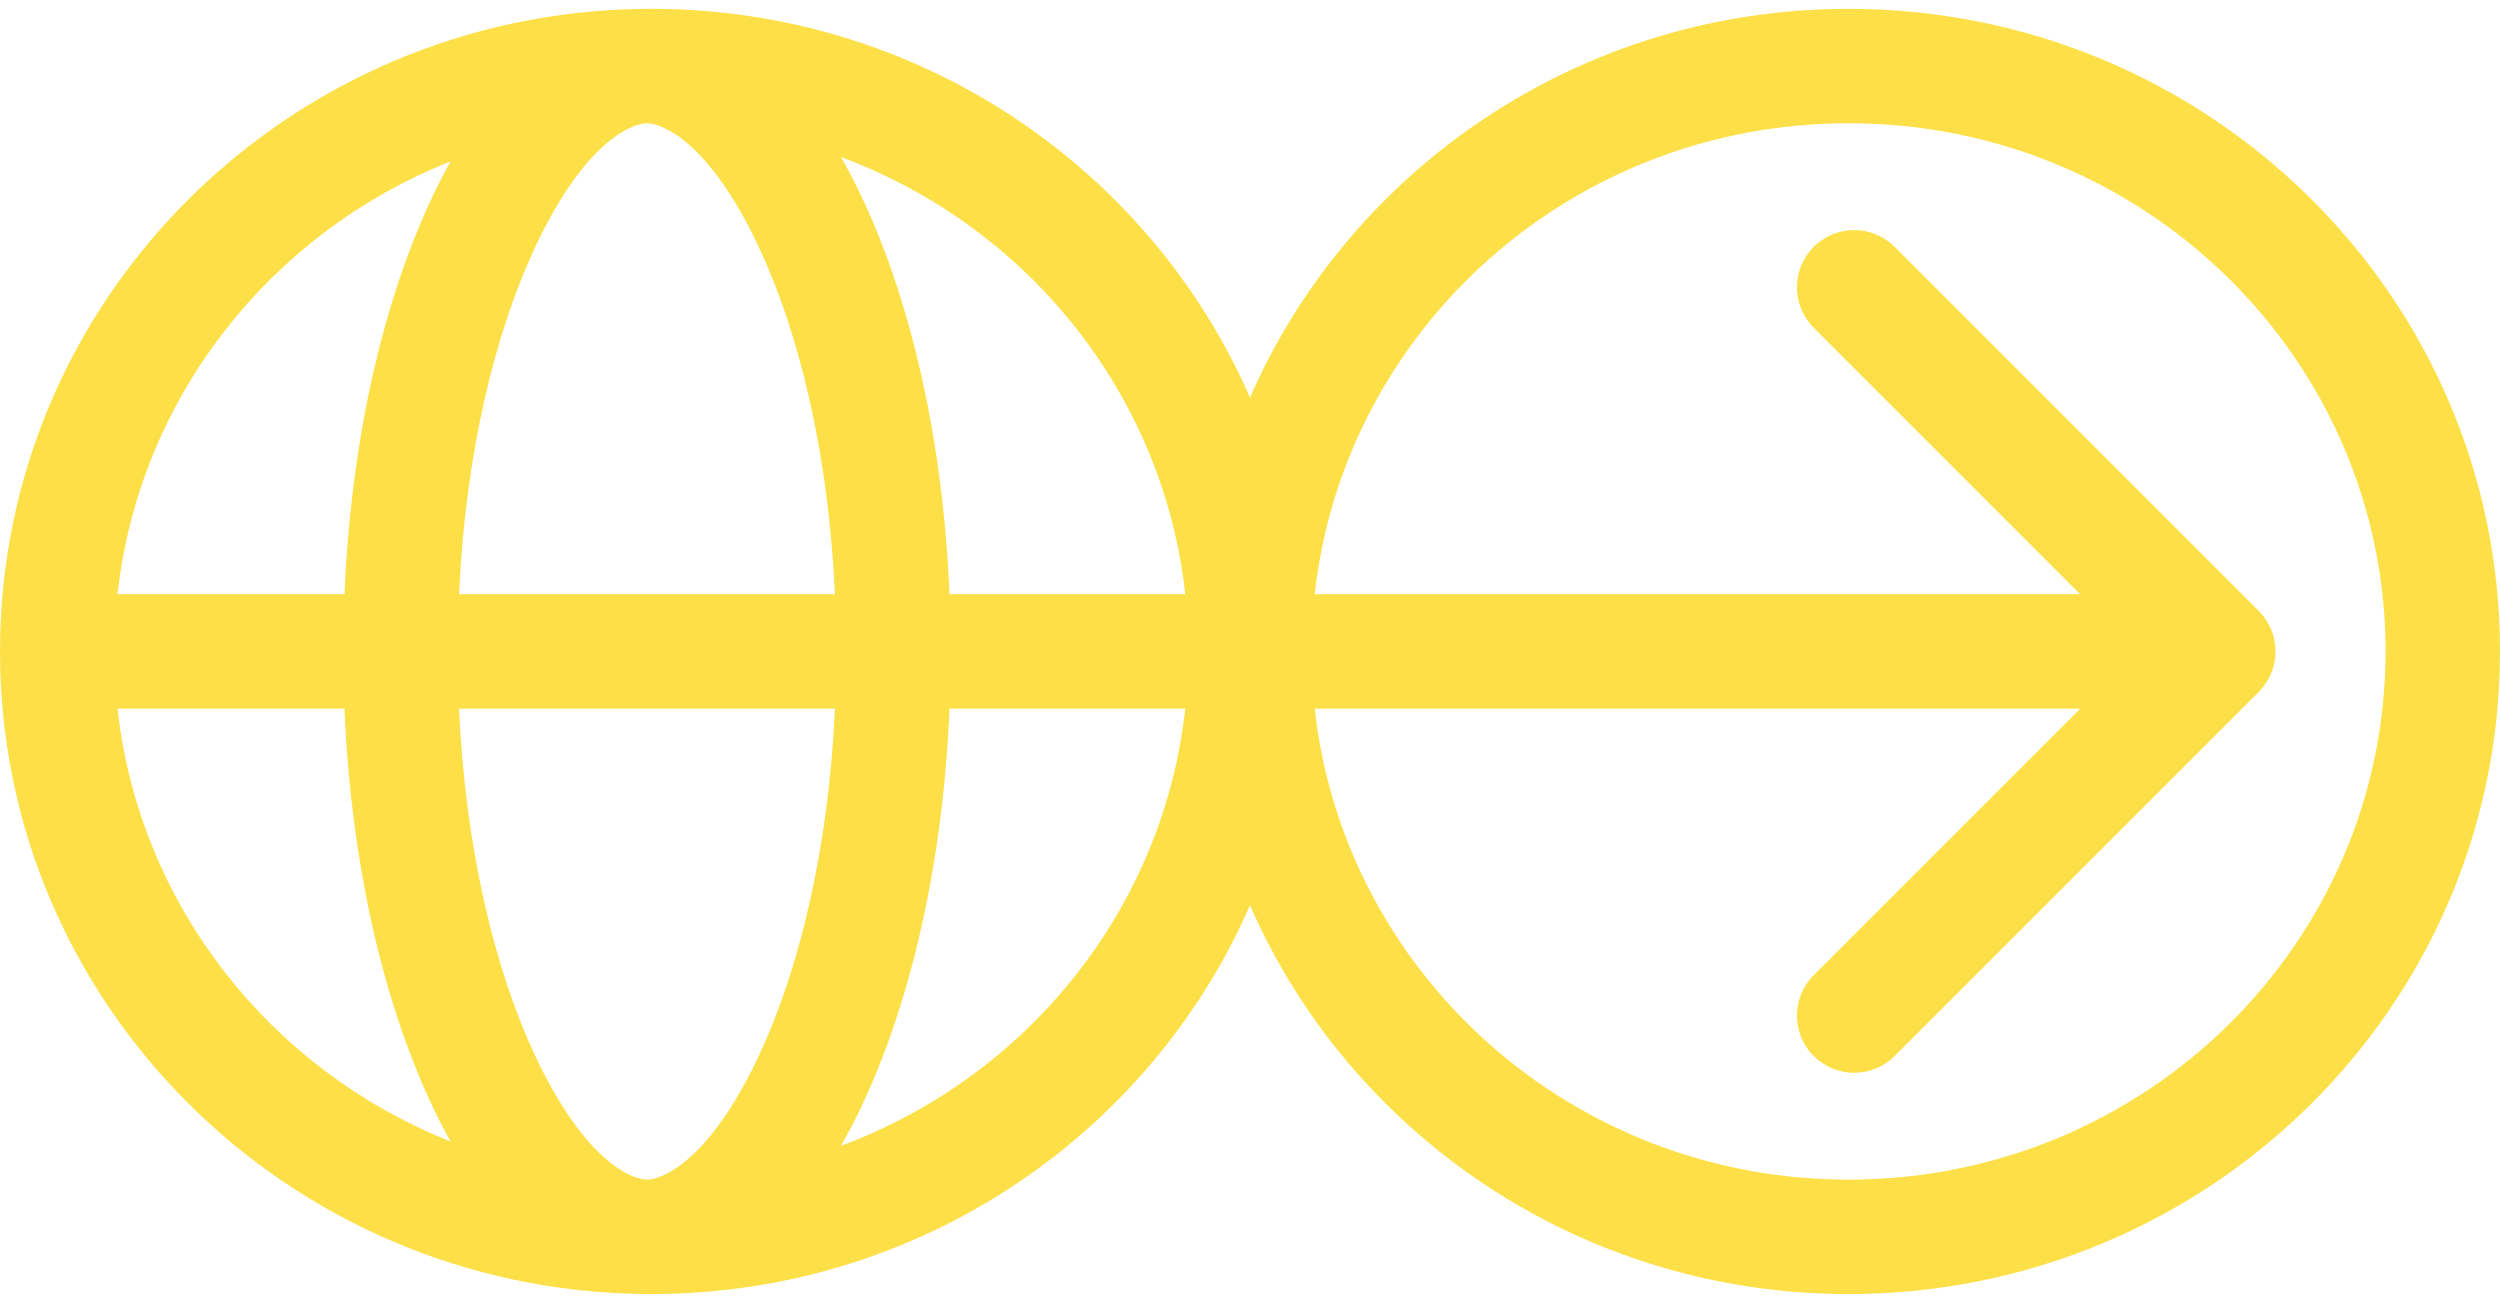
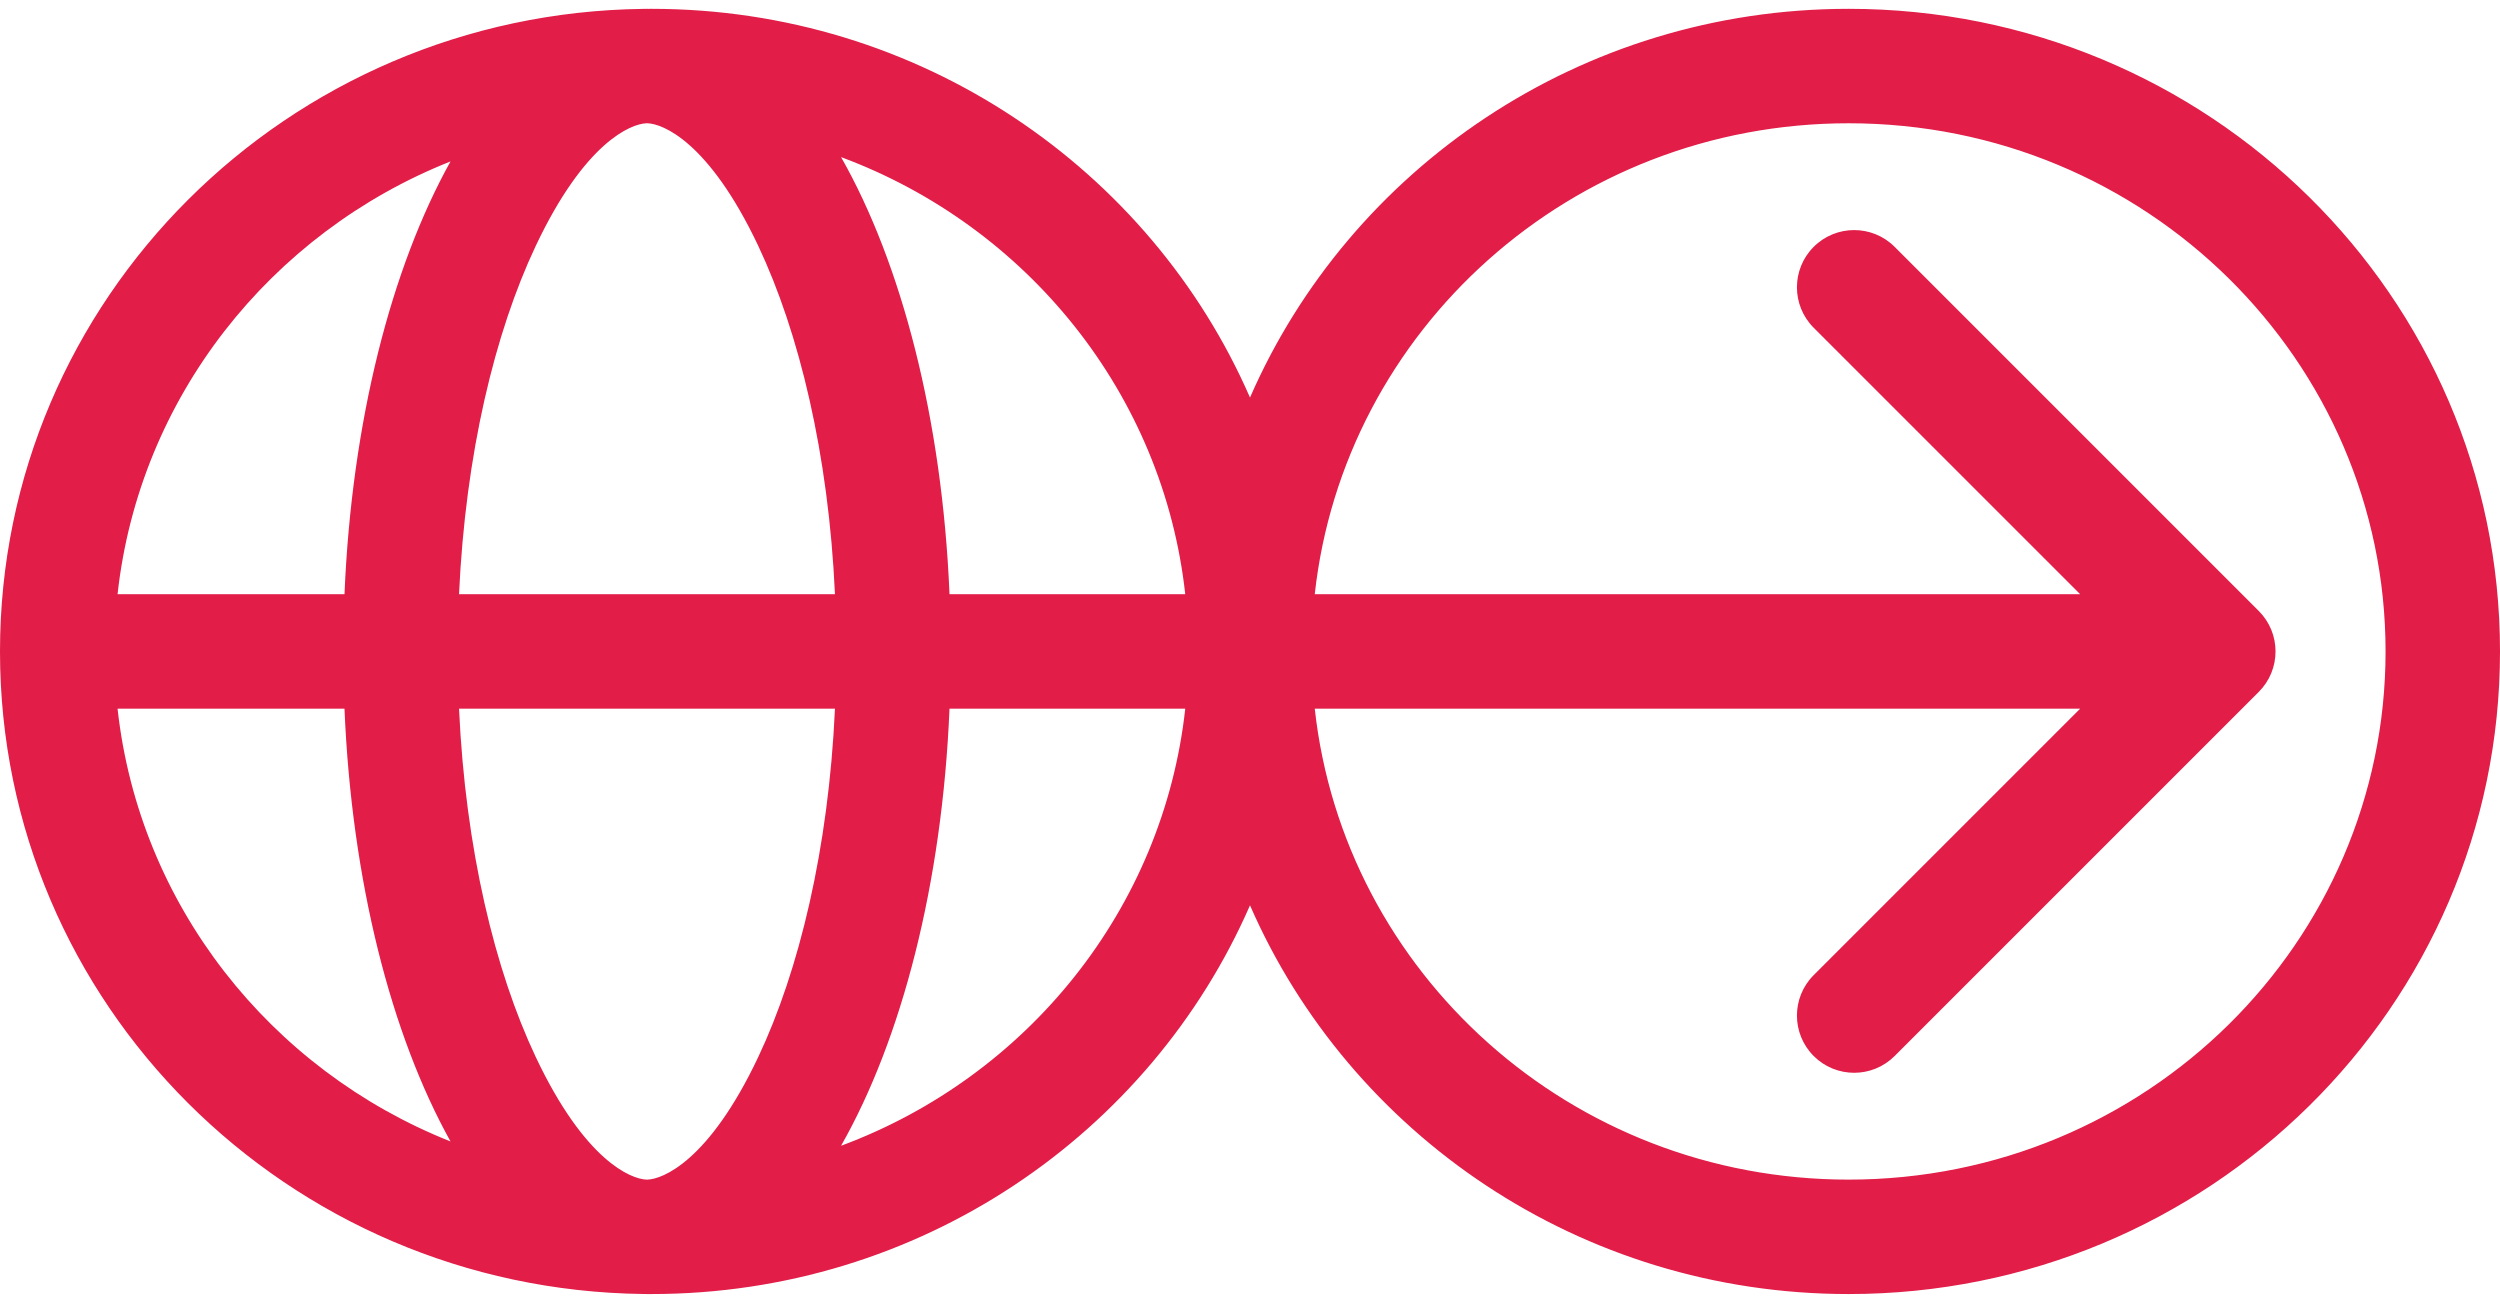
<svg xmlns="http://www.w3.org/2000/svg" width="220" height="114" viewBox="0 0 220 114" fill="none">
-   <path fill-rule="evenodd" clip-rule="evenodd" d="M104.303 62.361C102.367 79.986 90.39 94.749 74.013 100.828C79.337 91.461 82.913 77.802 83.557 62.361H104.303ZM115.698 62.361H183.055L159.606 85.81C157.64 87.776 157.64 90.964 159.606 92.93C161.573 94.897 164.761 94.897 166.727 92.93L198.771 60.887C200.738 58.92 200.738 55.732 198.771 53.766L166.727 21.722C164.761 19.756 161.573 19.756 159.606 21.722C157.64 23.688 157.64 26.876 159.606 28.843L183.055 52.291H115.698C118.246 29.09 138.196 10.848 162.676 10.848C188.904 10.848 209.93 31.786 209.93 57.327C209.93 82.868 188.904 103.806 162.676 103.806C138.195 103.806 118.245 85.562 115.698 62.361ZM104.302 52.291H83.557C82.913 36.85 79.336 23.192 74.013 13.825C90.39 19.904 102.367 34.667 104.302 52.291ZM73.477 52.291C72.915 39.943 70.319 29.239 66.729 21.643C62.363 12.405 58.279 10.895 56.996 10.849L56.849 10.85C55.535 10.916 51.478 12.471 47.143 21.643C43.553 29.239 40.958 39.943 40.395 52.291H73.477ZM40.395 62.361C40.957 74.71 43.553 85.414 47.143 93.01C51.478 102.182 55.535 103.737 56.849 103.803L56.996 103.804C58.279 103.759 62.363 102.248 66.729 93.01C70.319 85.414 72.915 74.71 73.477 62.361H40.395ZM30.315 62.361C30.951 77.595 34.441 91.094 39.646 100.448C23.777 94.15 12.241 79.629 10.345 62.361H30.315ZM30.316 52.291C30.951 37.058 34.441 23.559 39.646 14.205C23.777 20.503 12.242 35.024 10.345 52.291H30.316ZM56.936 113.876C56.823 113.876 56.71 113.874 56.598 113.871C25.273 113.488 0 88.319 0 57.327C0 26.334 25.273 1.165 56.598 0.782C56.71 0.779 56.823 0.777 56.936 0.777C56.977 0.777 57.019 0.778 57.06 0.778C57.148 0.778 57.236 0.777 57.324 0.777C80.939 0.777 101.219 14.864 110 34.985C118.781 14.864 139.061 0.777 162.676 0.777C194.336 0.777 220 26.095 220 57.327C220 88.558 194.336 113.876 162.676 113.876C139.061 113.876 118.781 99.789 110 79.668C101.219 99.789 80.939 113.876 57.324 113.876C57.27 113.876 57.216 113.876 57.162 113.876C57.128 113.876 57.094 113.876 57.06 113.875C57.019 113.876 56.977 113.876 56.936 113.876Z" fill="#fde047" />
+   <path fill-rule="evenodd" clip-rule="evenodd" d="M104.303 62.361C102.367 79.986 90.39 94.749 74.013 100.828C79.337 91.461 82.913 77.802 83.557 62.361H104.303ZM115.698 62.361H183.055L159.606 85.81C157.64 87.776 157.64 90.964 159.606 92.93C161.573 94.897 164.761 94.897 166.727 92.93L198.771 60.887C200.738 58.92 200.738 55.732 198.771 53.766L166.727 21.722C164.761 19.756 161.573 19.756 159.606 21.722C157.64 23.688 157.64 26.876 159.606 28.843L183.055 52.291H115.698C118.246 29.09 138.196 10.848 162.676 10.848C188.904 10.848 209.93 31.786 209.93 57.327C209.93 82.868 188.904 103.806 162.676 103.806C138.195 103.806 118.245 85.562 115.698 62.361ZM104.302 52.291H83.557C82.913 36.85 79.336 23.192 74.013 13.825C90.39 19.904 102.367 34.667 104.302 52.291ZM73.477 52.291C72.915 39.943 70.319 29.239 66.729 21.643C62.363 12.405 58.279 10.895 56.996 10.849L56.849 10.85C55.535 10.916 51.478 12.471 47.143 21.643C43.553 29.239 40.958 39.943 40.395 52.291H73.477ZM40.395 62.361C40.957 74.71 43.553 85.414 47.143 93.01C51.478 102.182 55.535 103.737 56.849 103.803L56.996 103.804C58.279 103.759 62.363 102.248 66.729 93.01C70.319 85.414 72.915 74.71 73.477 62.361H40.395ZM30.315 62.361C30.951 77.595 34.441 91.094 39.646 100.448C23.777 94.15 12.241 79.629 10.345 62.361H30.315ZM30.316 52.291C30.951 37.058 34.441 23.559 39.646 14.205C23.777 20.503 12.242 35.024 10.345 52.291H30.316ZM56.936 113.876C56.823 113.876 56.71 113.874 56.598 113.871C25.273 113.488 0 88.319 0 57.327C0 26.334 25.273 1.165 56.598 0.782C56.71 0.779 56.823 0.777 56.936 0.777C56.977 0.777 57.019 0.778 57.06 0.778C57.148 0.778 57.236 0.777 57.324 0.777C80.939 0.777 101.219 14.864 110 34.985C118.781 14.864 139.061 0.777 162.676 0.777C194.336 0.777 220 26.095 220 57.327C220 88.558 194.336 113.876 162.676 113.876C139.061 113.876 118.781 99.789 110 79.668C101.219 99.789 80.939 113.876 57.324 113.876C57.27 113.876 57.216 113.876 57.162 113.876C57.128 113.876 57.094 113.876 57.06 113.875C57.019 113.876 56.977 113.876 56.936 113.876Z" fill="#e11d48" />
</svg>
